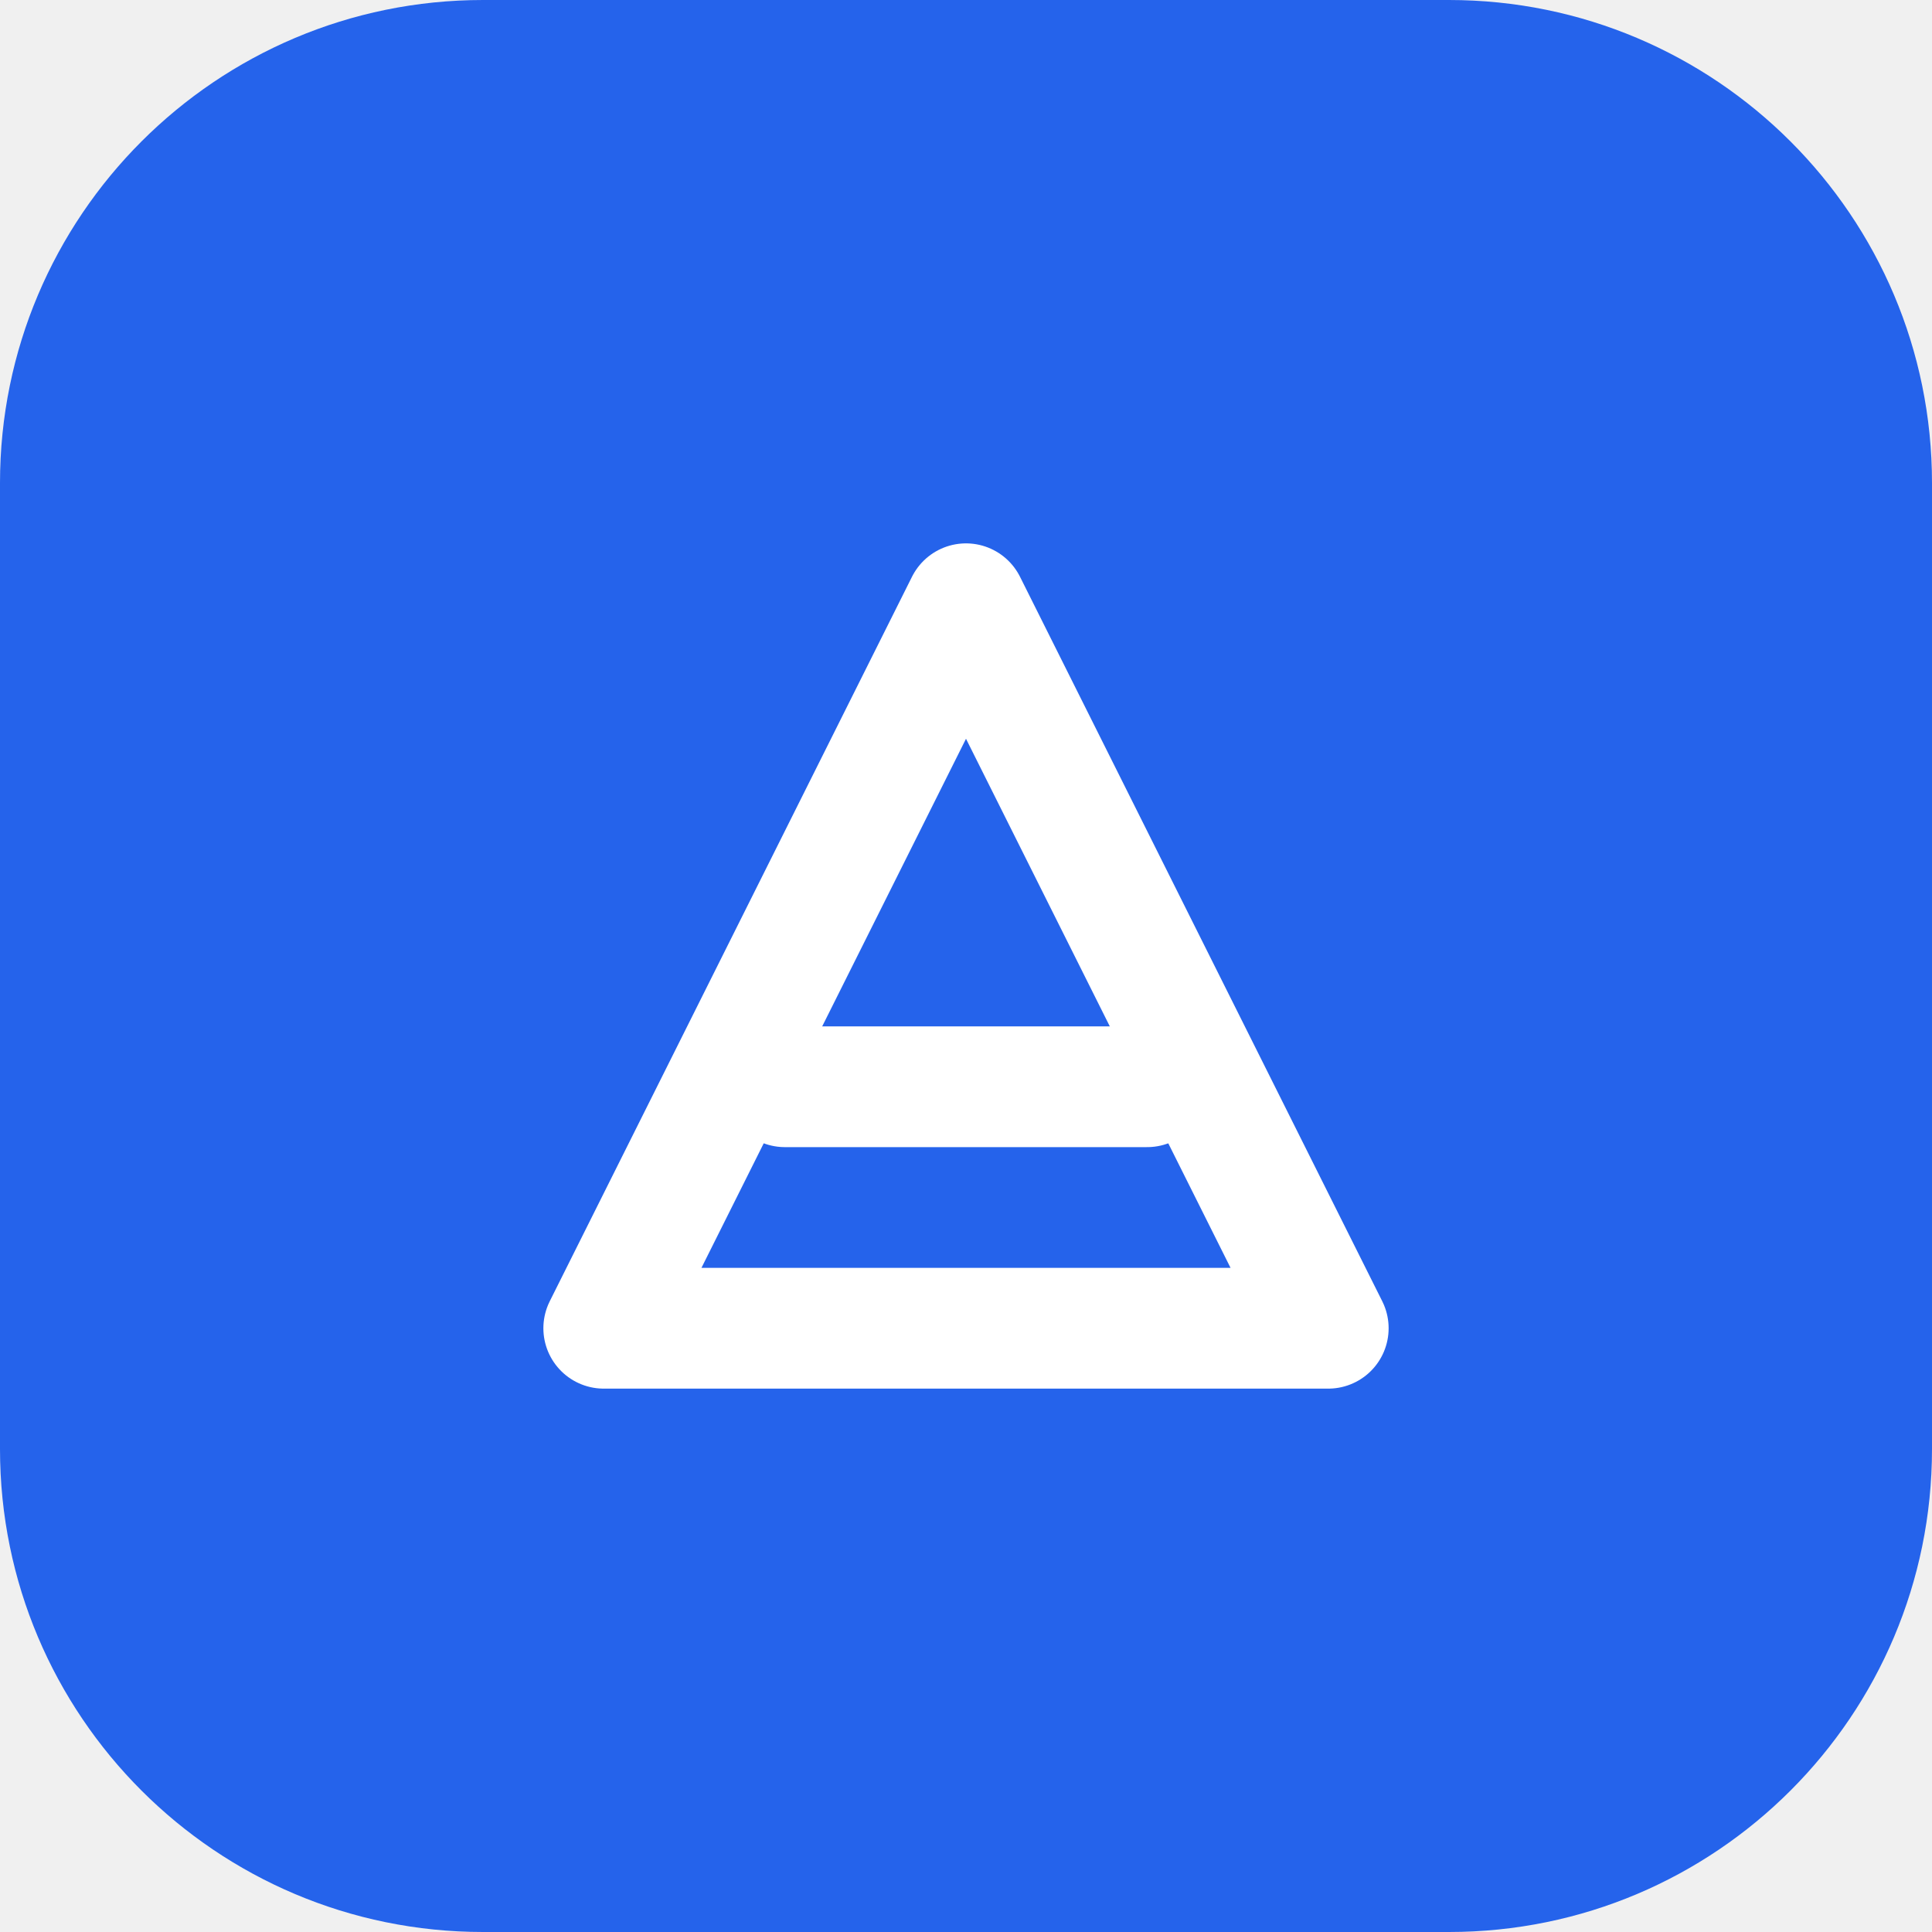
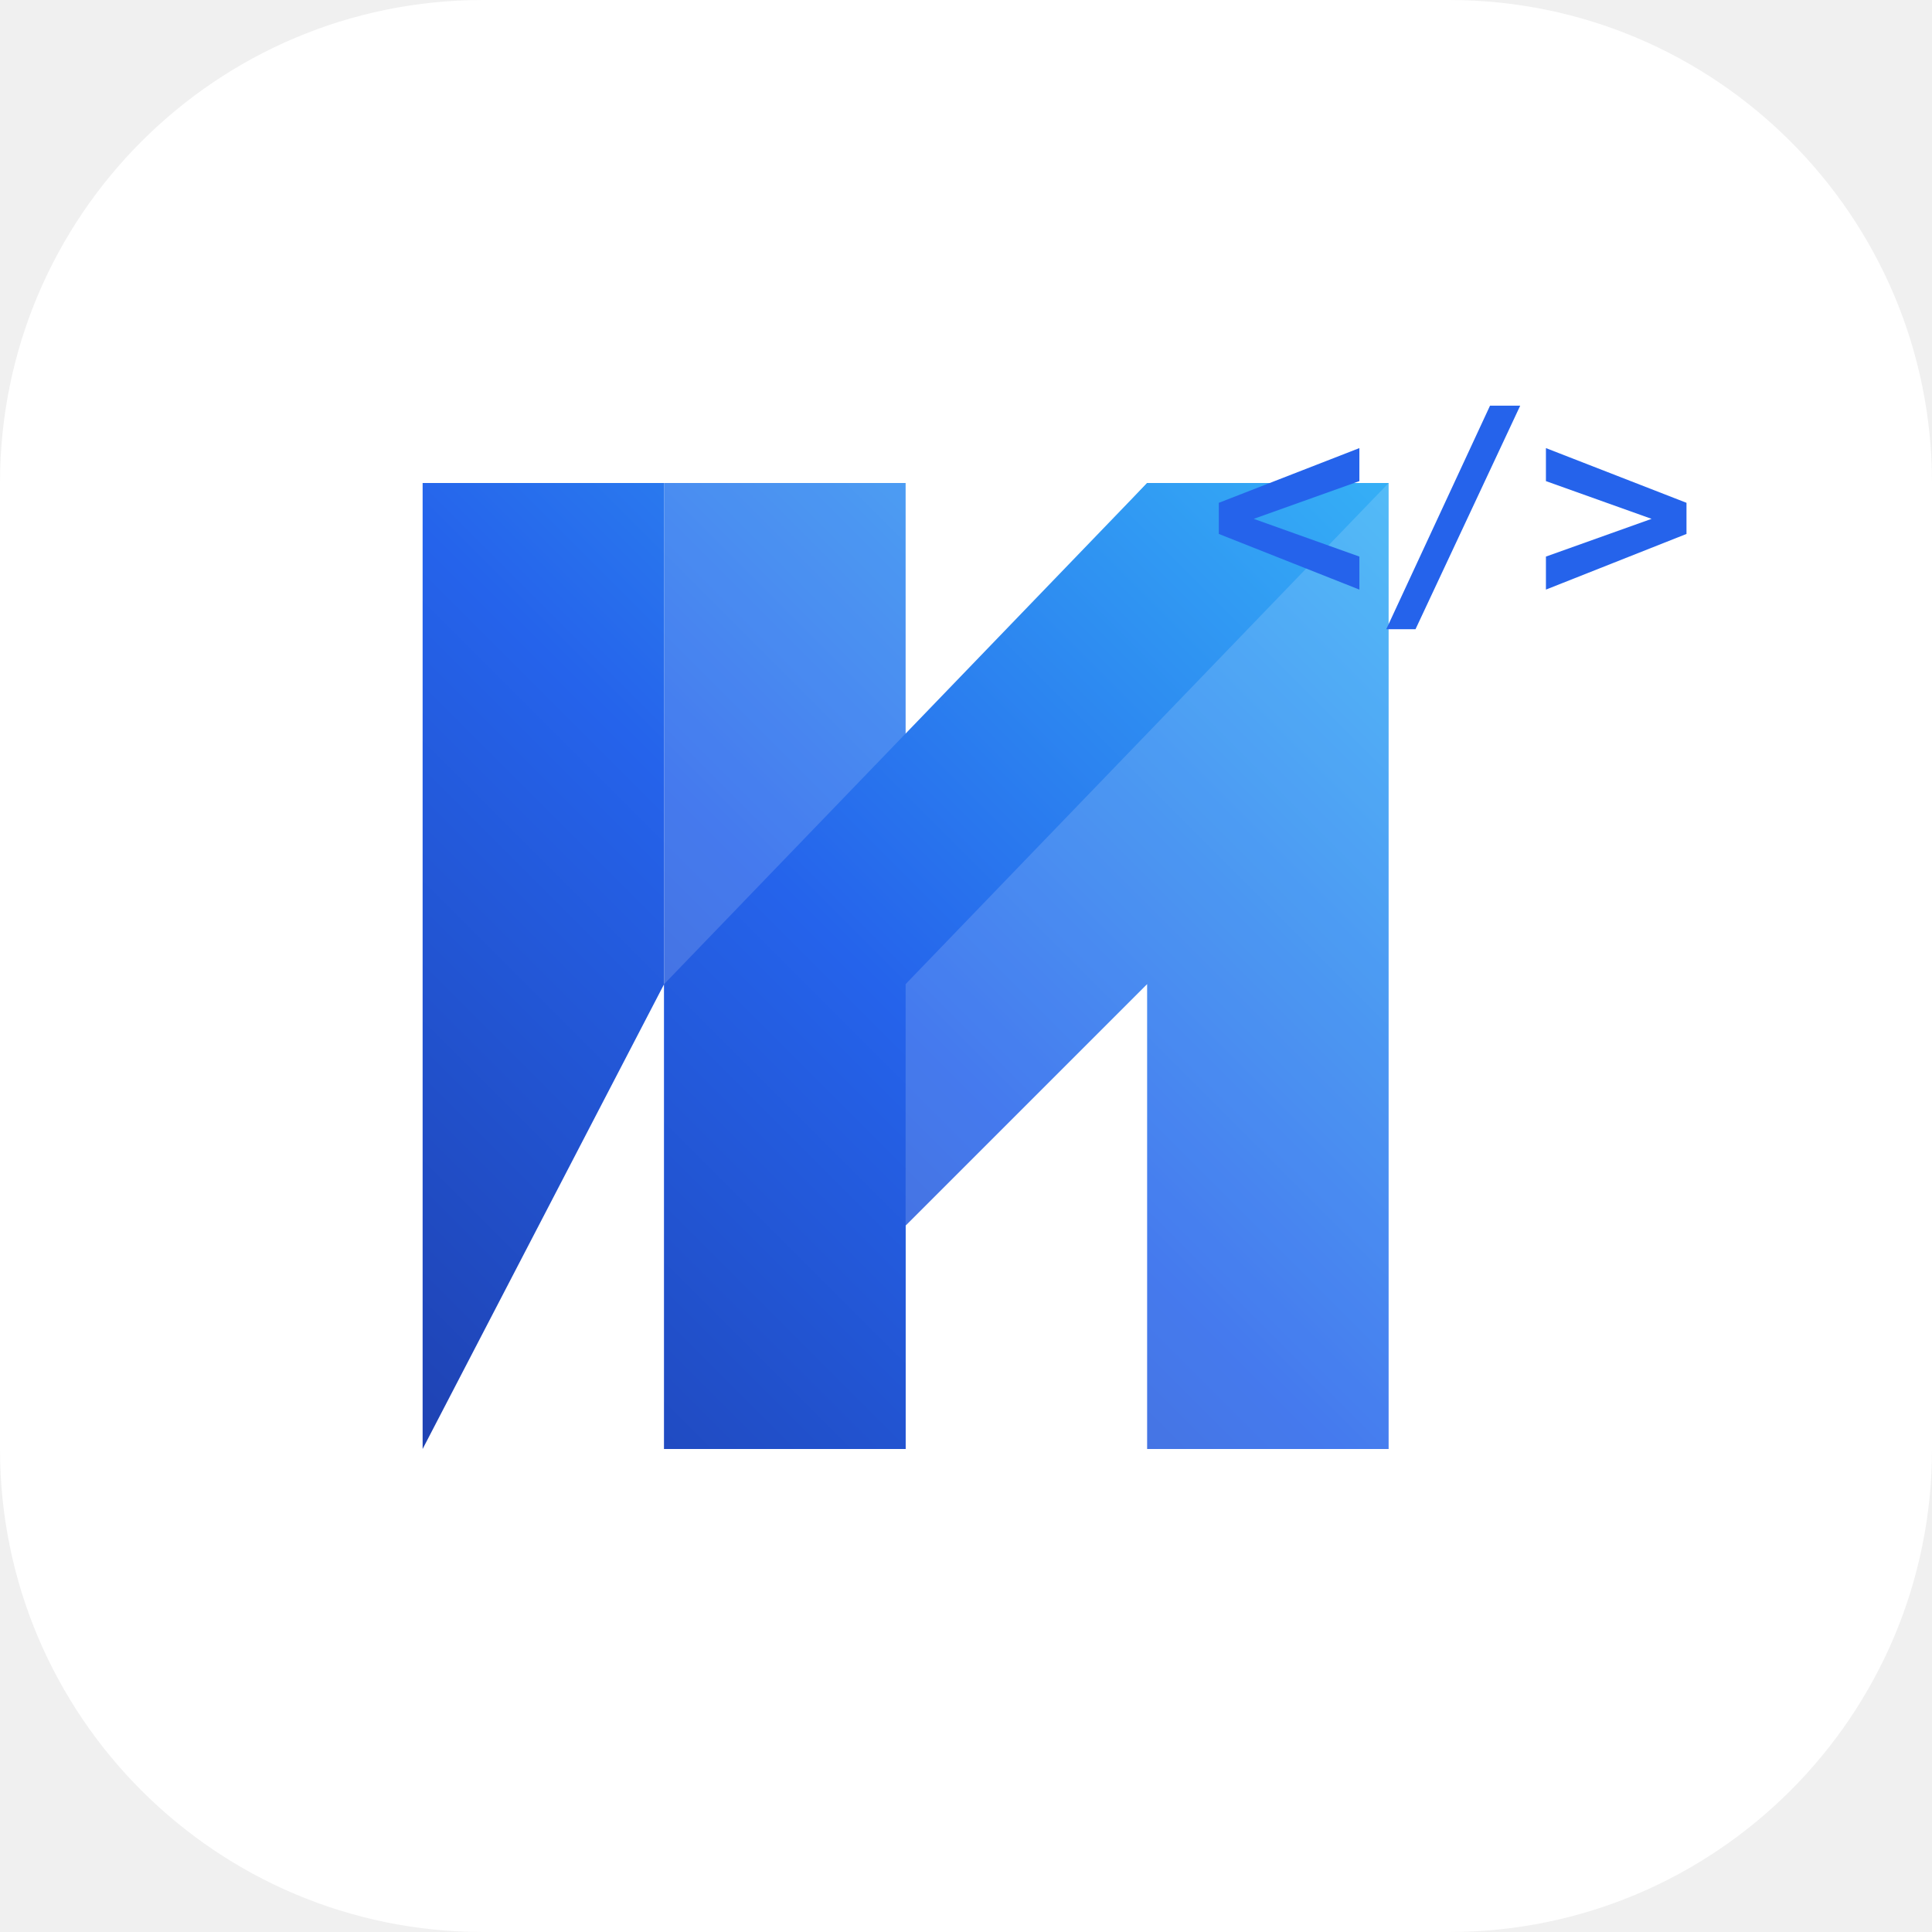
<svg xmlns="http://www.w3.org/2000/svg" viewBox="0 0 32 32" fill="none">
-   <rect width="32" height="32" rx="8" fill="#2563EB" />
-   <path d="M10 22L16 10L22 22H10Z" stroke="white" stroke-width="2" stroke-linejoin="round" />
-   <path d="M13 18H19" stroke="white" stroke-width="2" stroke-linecap="round" />
+   <defs>
+     <linearGradient id="g" x1="7" y1="25" x2="25" y2="7" gradientUnits="userSpaceOnUse">
+       <stop stop-color="#1e40af" />
+       <stop offset="0.45" stop-color="#2563eb" />
+       <stop offset="1" stop-color="#38bdf8" />
+     </linearGradient>
+   </defs>
+   <rect width="32" height="32" rx="8" fill="#ffffff" />
+   <path d="M7 24V8H11V16.3L19 8H23L15 16.3V24H11V16.3L7 24Z" fill="url(#g)" />
+   <path d="M19 8H23V24H19V16.3L15 20.3V24H11V8H15V12.3L19 8Z" fill="url(#g)" opacity="0.85" />
+   <text x="20" y="10" fill="#2563eb" font-size="4.5" font-family="ui-monospace, monospace" font-weight="700">&lt;/&gt;</text>
</svg>
